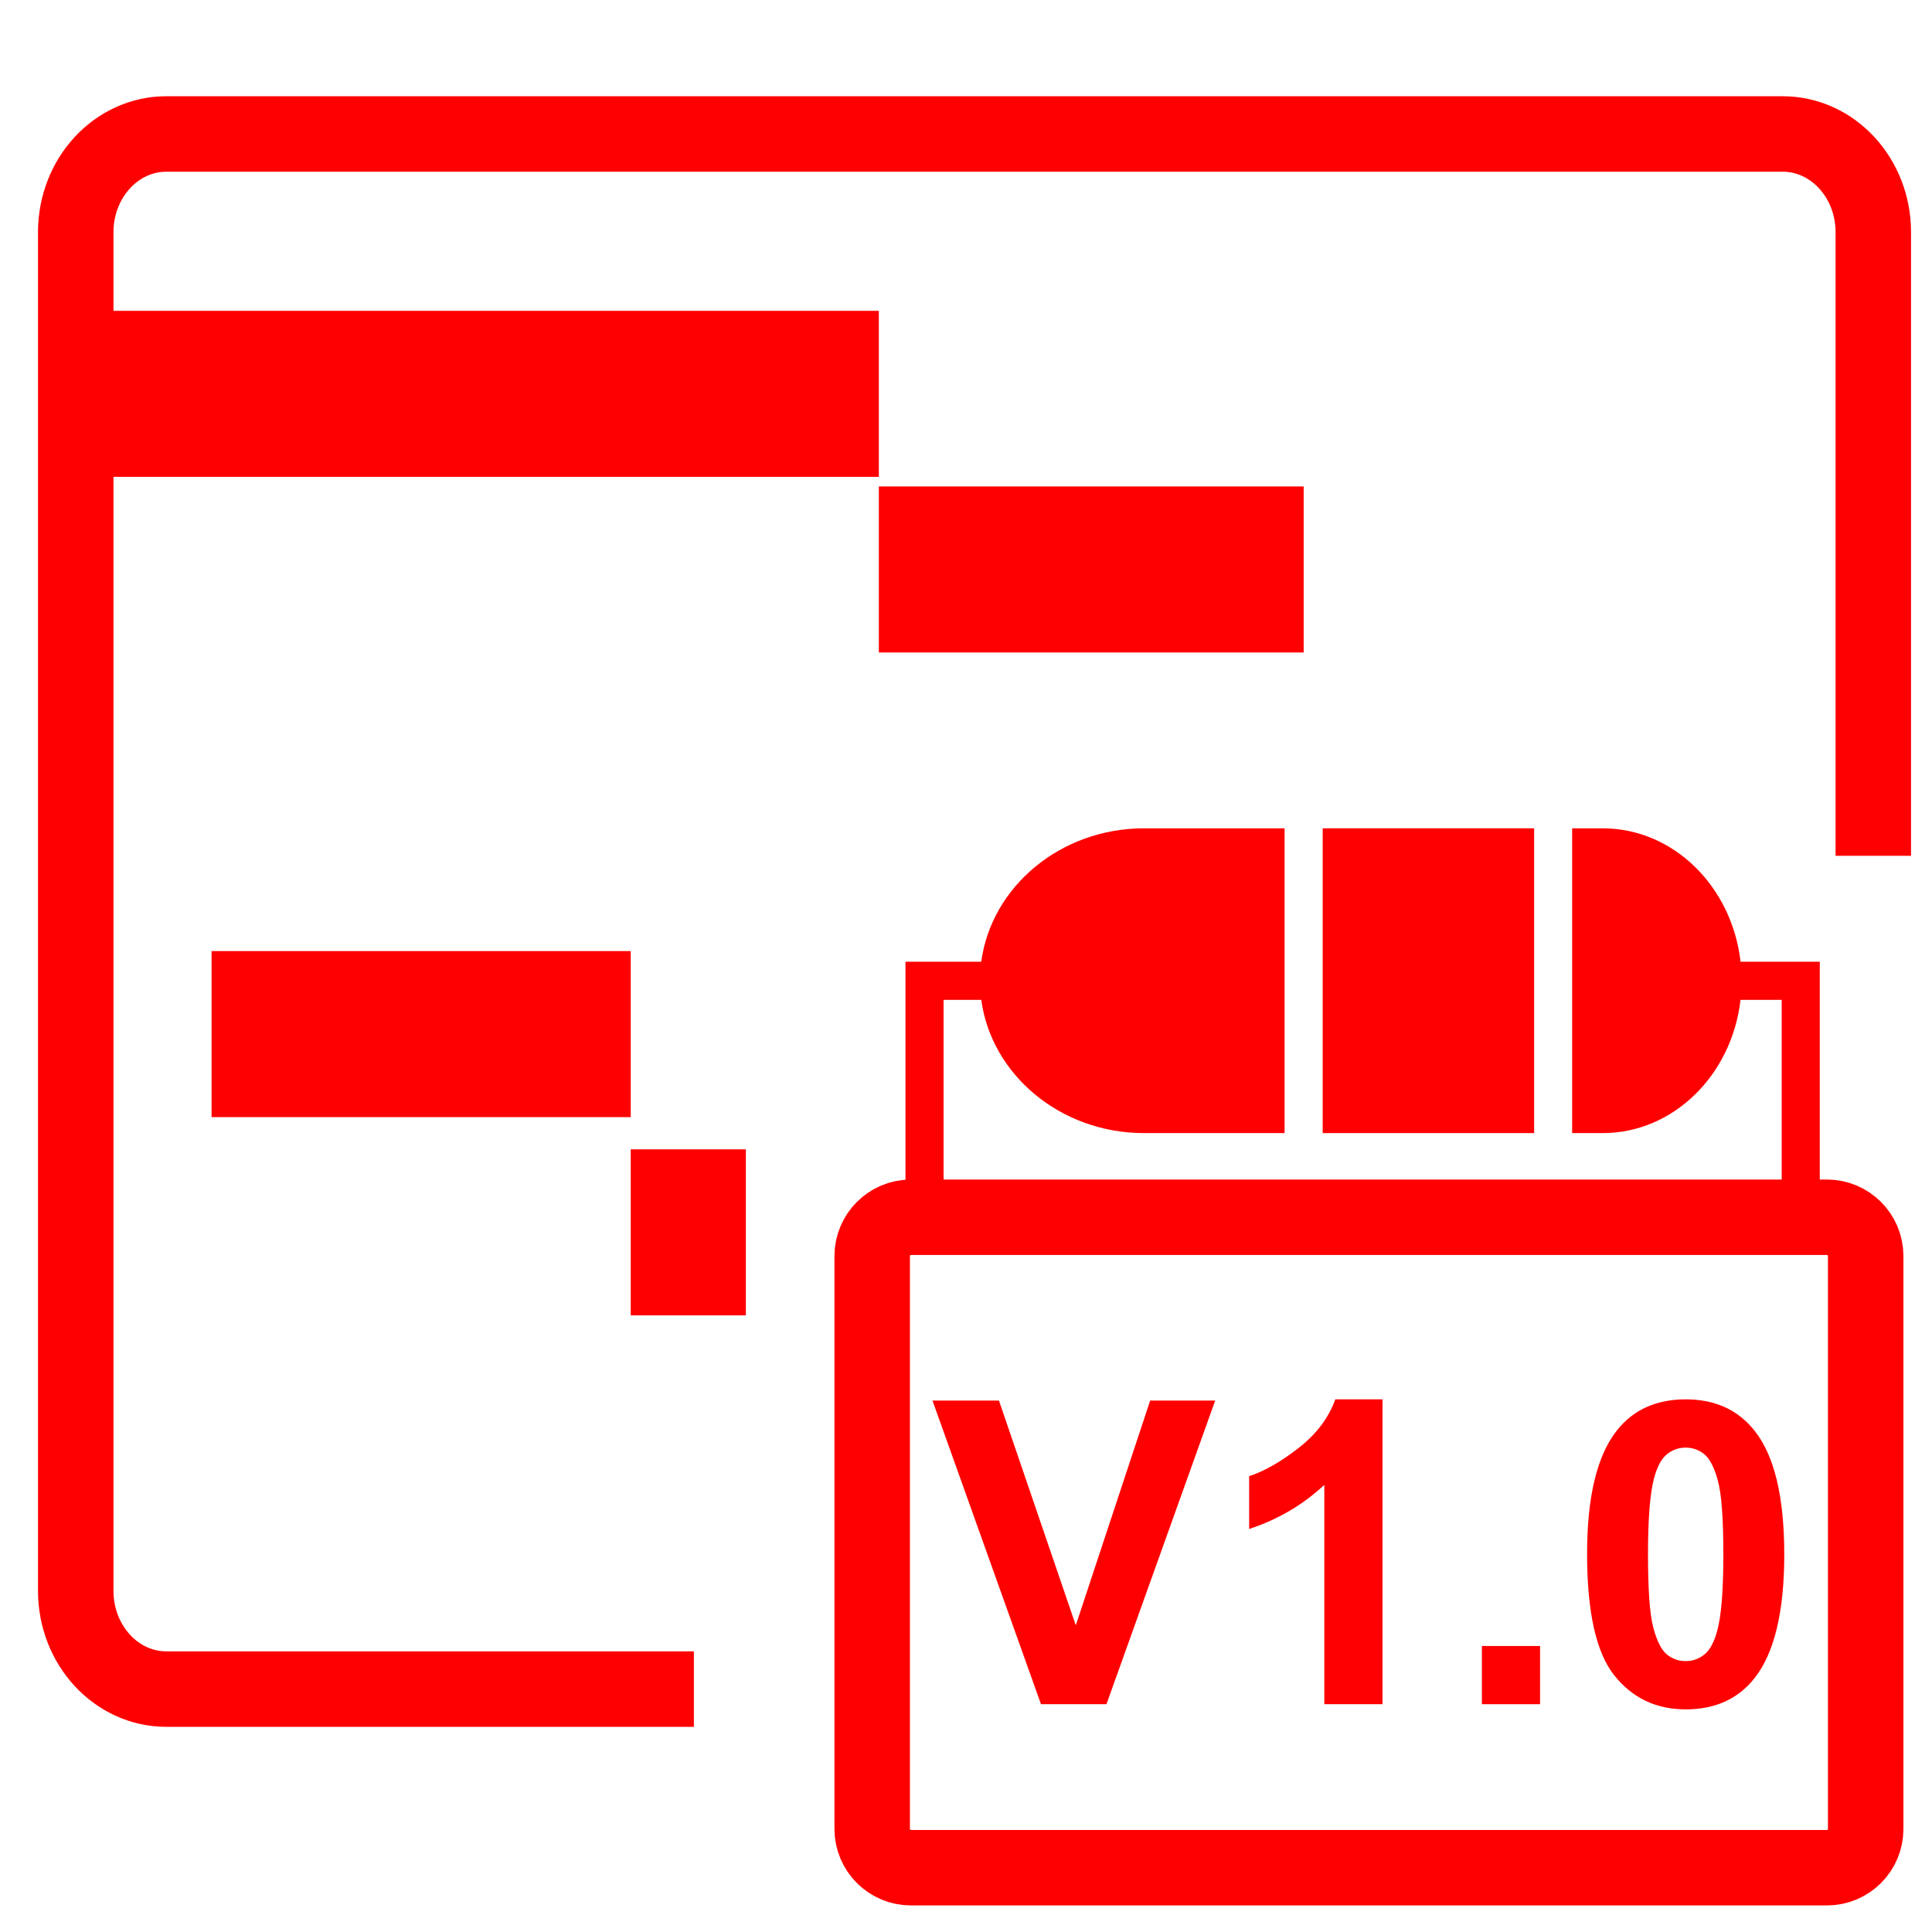
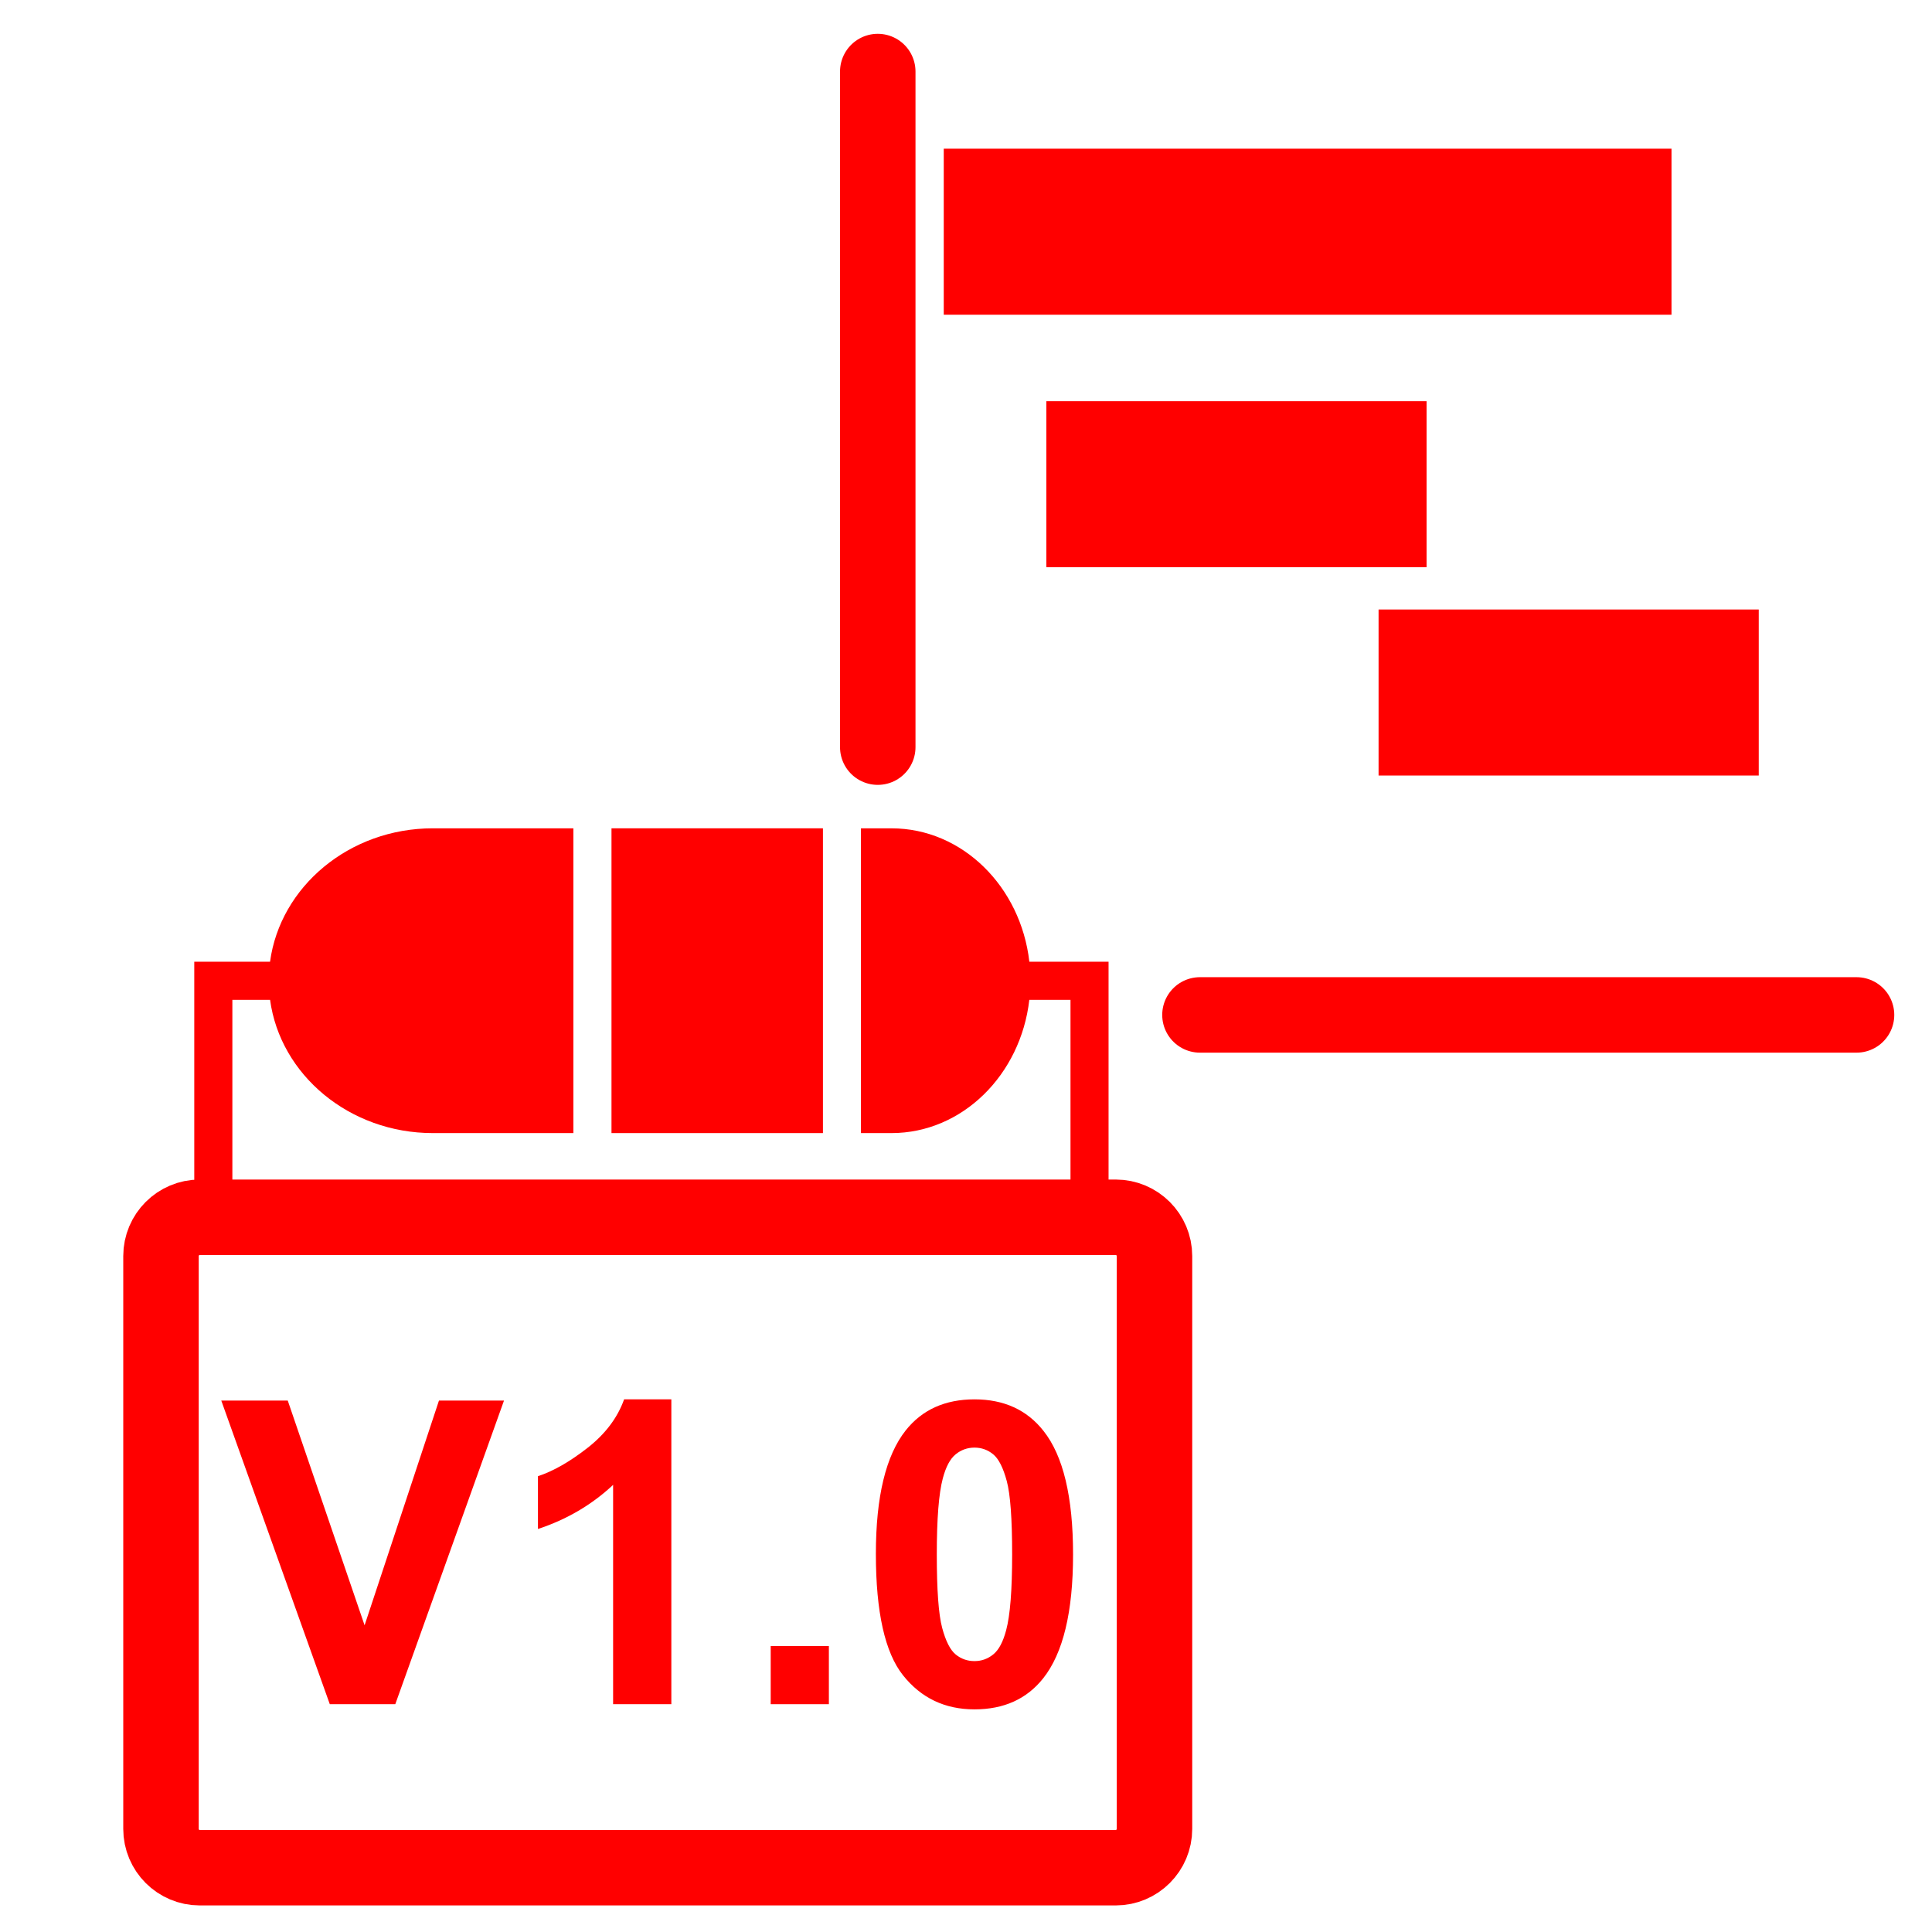
<svg xmlns="http://www.w3.org/2000/svg" version="1.1" x="0px" y="0px" width="128px" height="128px" viewBox="0 0 128 128" enable-background="new 0 0 128 128" xml:space="preserve">
-   <g id="Calque_1">
-     <g id="Calque_1_1_" display="none">
+   <g id="Calque_1" display="none">
+     <g id="Calque_1_2_" display="inline">
+       <g id="Calque_1_1_" display="none">
+ 		</g>
+       <line fill="none" stroke="#FF0000" stroke-width="11" stroke-miterlimit="10" x1="5.1" y1="26.094" x2="58.226" y2="26.094" />
+       <line fill="none" stroke="#FF0000" stroke-width="11" stroke-miterlimit="10" x1="58.226" y1="37.728" x2="86.372" y2="37.728" />
+       <line fill="none" stroke="#FF0000" stroke-width="11" stroke-miterlimit="10" x1="14.017" y1="68.512" x2="41.788" y2="68.512" />
+       <line fill="none" stroke="#FF0000" stroke-width="11" stroke-miterlimit="10" x1="41.788" y1="81.646" x2="49.415" y2="81.646" />
+       <path fill="none" stroke="#FF0000" stroke-width="5" stroke-miterlimit="10" d="M45.971,111.907H11.022    c-3.316,0-6.004-2.915-6.004-6.509V15.383c0-3.594,2.688-6.507,6.004-6.507h107.083c3.317,0,6.006,2.914,6.006,6.507v41.316" />
+     </g>
+   </g>
+   <g id="Calque_3">
+     <path fill="none" stroke="#FF0000" stroke-width="5" stroke-linecap="round" stroke-miterlimit="10" d="M58.154,49.5V4.74" />
+     <path fill="none" stroke="#FF0000" stroke-width="5" stroke-linecap="round" stroke-miterlimit="10" d="M123,67.241H79.5" />
+     <line fill="none" stroke="#FF0000" stroke-width="11" stroke-miterlimit="10" x1="62.526" y1="15.351" x2="110.742" y2="15.351" />
+     <line fill="none" stroke="#FF0000" stroke-width="11" stroke-miterlimit="10" x1="69.324" y1="32.08" x2="94.514" y2="32.08" />
+     <line fill="none" stroke="#FF0000" stroke-width="11" stroke-miterlimit="10" x1="91.334" y1="45.881" x2="116.521" y2="45.881" />
+     <g id="Calque_2_2_">
	</g>
-     <line fill="none" stroke="#FF0000" stroke-width="11" stroke-miterlimit="10" x1="5.1" y1="26.094" x2="58.226" y2="26.094" />
-     <line fill="none" stroke="#FF0000" stroke-width="11" stroke-miterlimit="10" x1="58.226" y1="37.728" x2="86.372" y2="37.728" />
-     <line fill="none" stroke="#FF0000" stroke-width="11" stroke-miterlimit="10" x1="14.017" y1="68.512" x2="41.788" y2="68.512" />
-     <line fill="none" stroke="#FF0000" stroke-width="11" stroke-miterlimit="10" x1="41.788" y1="81.646" x2="49.415" y2="81.646" />
-     <path fill="none" stroke="#FF0000" stroke-width="5" stroke-miterlimit="10" d="M45.971,111.907H11.022   c-3.316,0-6.004-2.915-6.004-6.509V15.383c0-3.594,2.688-6.507,6.004-6.507h107.083c3.318,0,6.006,2.914,6.006,6.507v41.316" />
  </g>
-   <g id="Calque_2">
-     <path fill="none" stroke="#FF0000" stroke-width="5" stroke-miterlimit="10" d="M123.607,121.169c0,1.421-1.151,2.571-2.571,2.571   h-60.68c-1.42,0-2.571-1.15-2.571-2.571V83.218c0-1.419,1.151-2.571,2.571-2.571h60.68c1.42,0,2.571,1.152,2.571,2.571V121.169z" />
-     <g>
-       <path fill="#FF0000" d="M68.969,112.907L61.78,92.793h4.404l5.09,14.887l4.926-14.887h4.309l-7.203,20.114H68.969z" />
-       <path fill="#FF0000" d="M91.594,112.907h-3.855v-14.53c-1.408,1.317-3.068,2.292-4.98,2.923v-3.499    c1.006-0.329,2.1-0.953,3.279-1.872c1.18-0.92,1.989-1.992,2.429-3.218h3.128V112.907z" />
-       <path fill="#FF0000" d="M98.179,112.907v-3.855h3.855v3.855H98.179z" />
-       <path fill="#FF0000" d="M111.681,92.711c1.948,0,3.471,0.695,4.568,2.085c1.309,1.646,1.963,4.377,1.963,8.191    c0,3.806-0.659,6.54-1.977,8.205c-1.088,1.372-2.606,2.058-4.555,2.058c-1.958,0-3.535-0.752-4.733-2.257    s-1.798-4.187-1.798-8.047c0-3.787,0.659-6.513,1.976-8.178C108.214,93.396,109.732,92.711,111.681,92.711z M111.681,95.908    c-0.467,0-0.883,0.148-1.249,0.445c-0.365,0.298-0.649,0.83-0.851,1.599c-0.265,0.997-0.397,2.676-0.397,5.035    c0,2.36,0.118,3.981,0.356,4.864s0.537,1.47,0.898,1.763s0.775,0.439,1.242,0.439s0.883-0.148,1.248-0.446    c0.366-0.297,0.649-0.83,0.851-1.599c0.266-0.987,0.398-2.661,0.398-5.021c0-2.359-0.119-3.98-0.356-4.863    c-0.238-0.883-0.538-1.473-0.899-1.771C112.561,96.057,112.147,95.908,111.681,95.908z" />
-     </g>
-     <g>
-       <path fill="#FF0000" d="M65.01,63.717h-5.02v15.428h2.524V66.241h2.497c0.675,4.969,5.252,8.829,10.783,8.829h9.313V54.878h-9.313    C70.26,54.878,65.681,58.744,65.01,63.717z" />
-       <path fill="#FF0000" d="M115.316,63.717c-0.567-4.973-4.438-8.838-9.133-8.838h-2.024V75.07h2.024c4.692,0,8.561-3.86,9.132-8.829    h2.727v12.903h2.523V63.717H115.316z" />
-       <rect x="87.632" y="54.878" fill="#FF0000" width="14.008" height="20.192" />
+   <g id="Calque_2_1_">
+     <g id="Calque_2">
+       <path fill="none" stroke="#FF0000" stroke-width="5" stroke-miterlimit="10" d="M76.488,121.169c0,1.421-1.151,2.571-2.571,2.571    h-60.68c-1.42,0-2.571-1.15-2.571-2.571V83.218c0-1.419,1.151-2.571,2.571-2.571h60.68c1.42,0,2.571,1.152,2.571,2.571V121.169z" />
+       <g>
+         <path fill="#FF0000" d="M21.85,112.907l-7.189-20.114h4.404l5.09,14.887l4.927-14.887h4.309l-7.202,20.114H21.85z" />
+         <path fill="#FF0000" d="M44.475,112.907h-3.855v-14.53c-1.407,1.316-3.067,2.292-4.979,2.923v-3.499     c1.007-0.328,2.101-0.953,3.279-1.871c1.18-0.921,1.989-1.992,2.429-3.219h3.129v20.196H44.475z" />
+         <path fill="#FF0000" d="M51.061,112.907v-3.855h3.854v3.855H51.061z" />
+         <path fill="#FF0000" d="M64.563,92.711c1.947,0,3.471,0.695,4.567,2.085c1.31,1.646,1.963,4.377,1.963,8.19     c0,3.807-0.659,6.541-1.978,8.205c-1.088,1.373-2.605,2.059-4.555,2.059c-1.957,0-3.535-0.752-4.732-2.257     c-1.198-1.505-1.799-4.187-1.799-8.048c0-3.786,0.66-6.512,1.977-8.178C61.095,93.396,62.613,92.711,64.563,92.711z      M64.563,95.908c-0.468,0-0.884,0.148-1.25,0.445c-0.365,0.297-0.648,0.83-0.851,1.599c-0.265,0.997-0.397,2.676-0.397,5.034     c0,2.361,0.118,3.981,0.356,4.865c0.237,0.883,0.537,1.469,0.897,1.763c0.361,0.293,0.775,0.438,1.242,0.438     s0.883-0.147,1.248-0.445c0.366-0.297,0.649-0.83,0.852-1.6c0.266-0.986,0.397-2.66,0.397-5.021c0-2.358-0.118-3.979-0.356-4.862     c-0.237-0.883-0.537-1.474-0.898-1.771S65.027,95.908,64.563,95.908z" />
+       </g>
+       <g>
+         <path fill="#FF0000" d="M17.891,63.717h-5.02v15.428h2.524V66.241h2.498c0.674,4.969,5.252,8.829,10.782,8.829h9.313V54.878     h-9.313C23.141,54.878,18.563,58.744,17.891,63.717z" />
+         <path fill="#FF0000" d="M68.197,63.717c-0.567-4.973-4.438-8.838-9.133-8.838H57.04V75.07h2.024c4.691,0,8.561-3.86,9.131-8.829     h2.728v12.903h2.522V63.717H68.197z" />
+         <rect x="40.513" y="54.878" fill="#FF0000" width="14.009" height="20.192" />
+       </g>
    </g>
  </g>
</svg>
